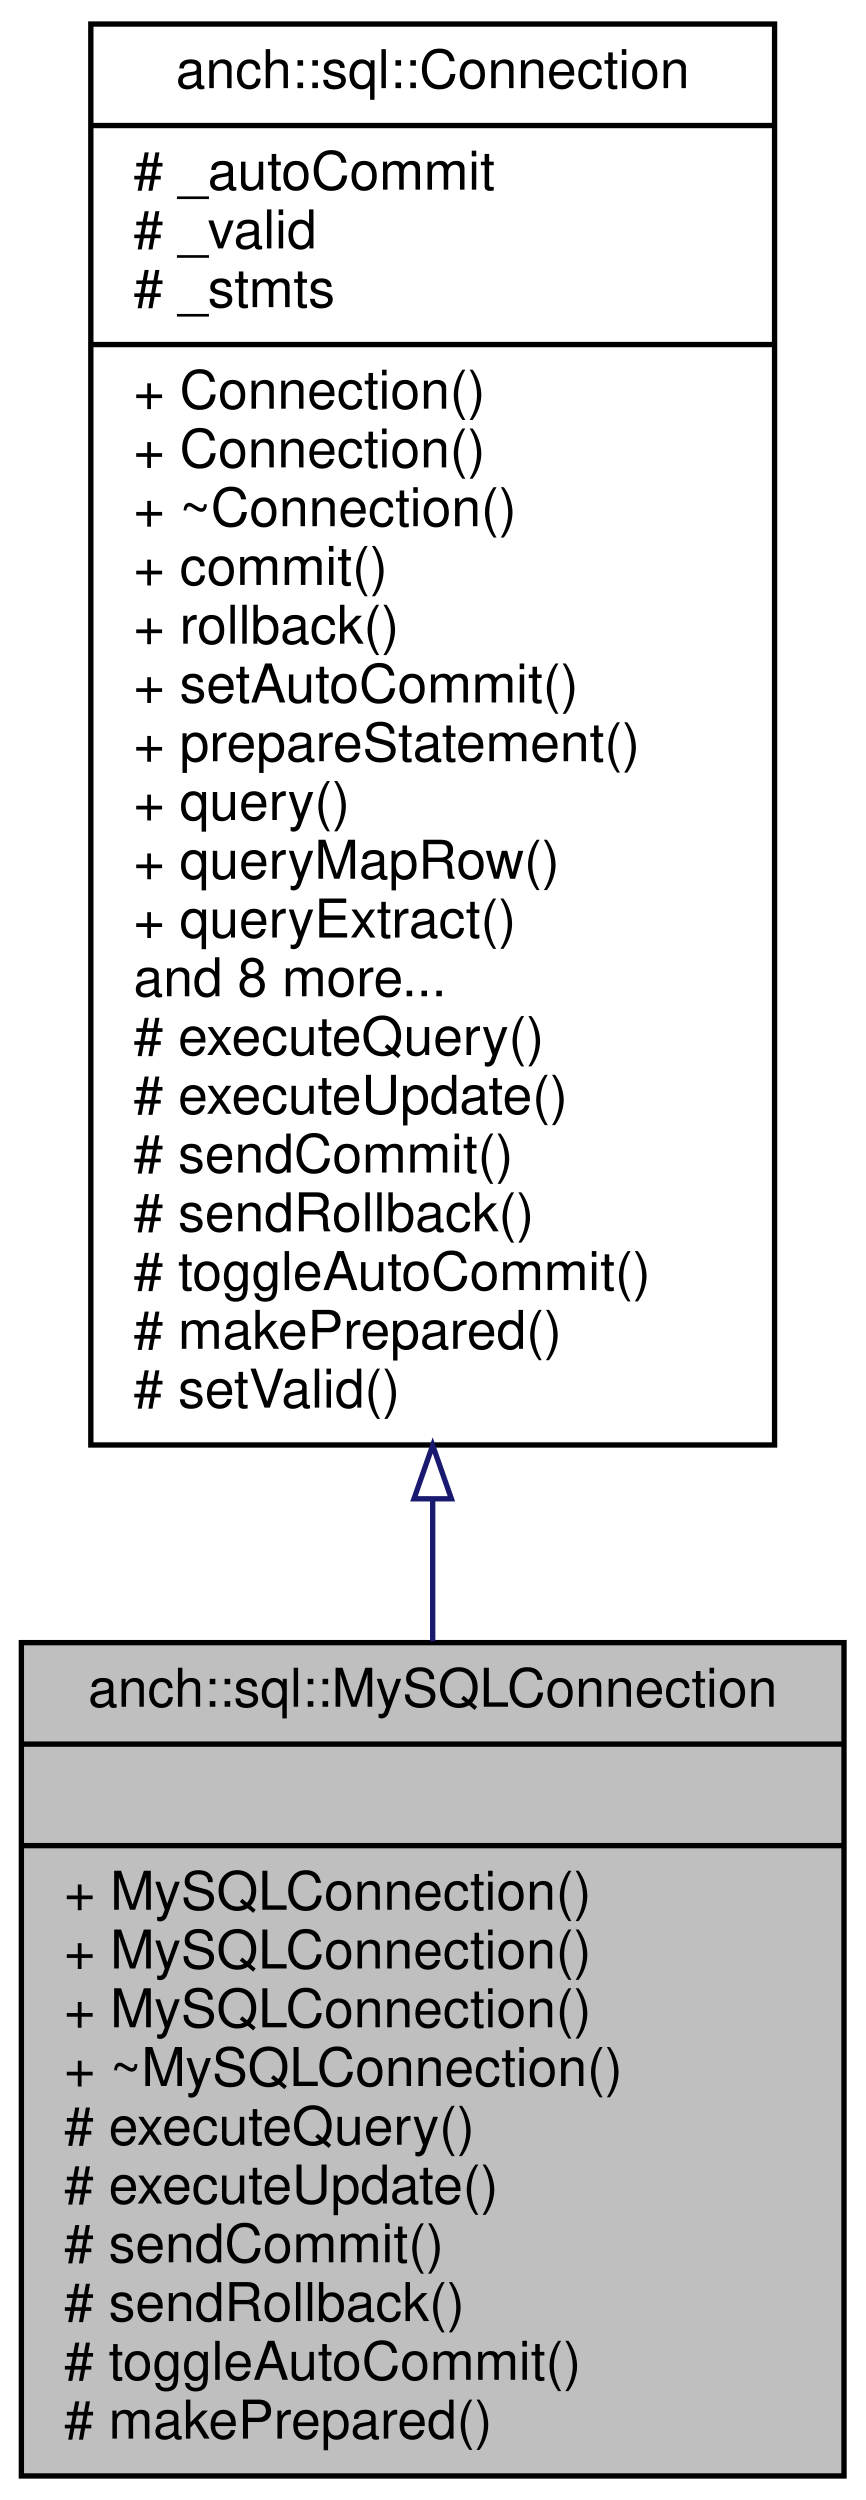
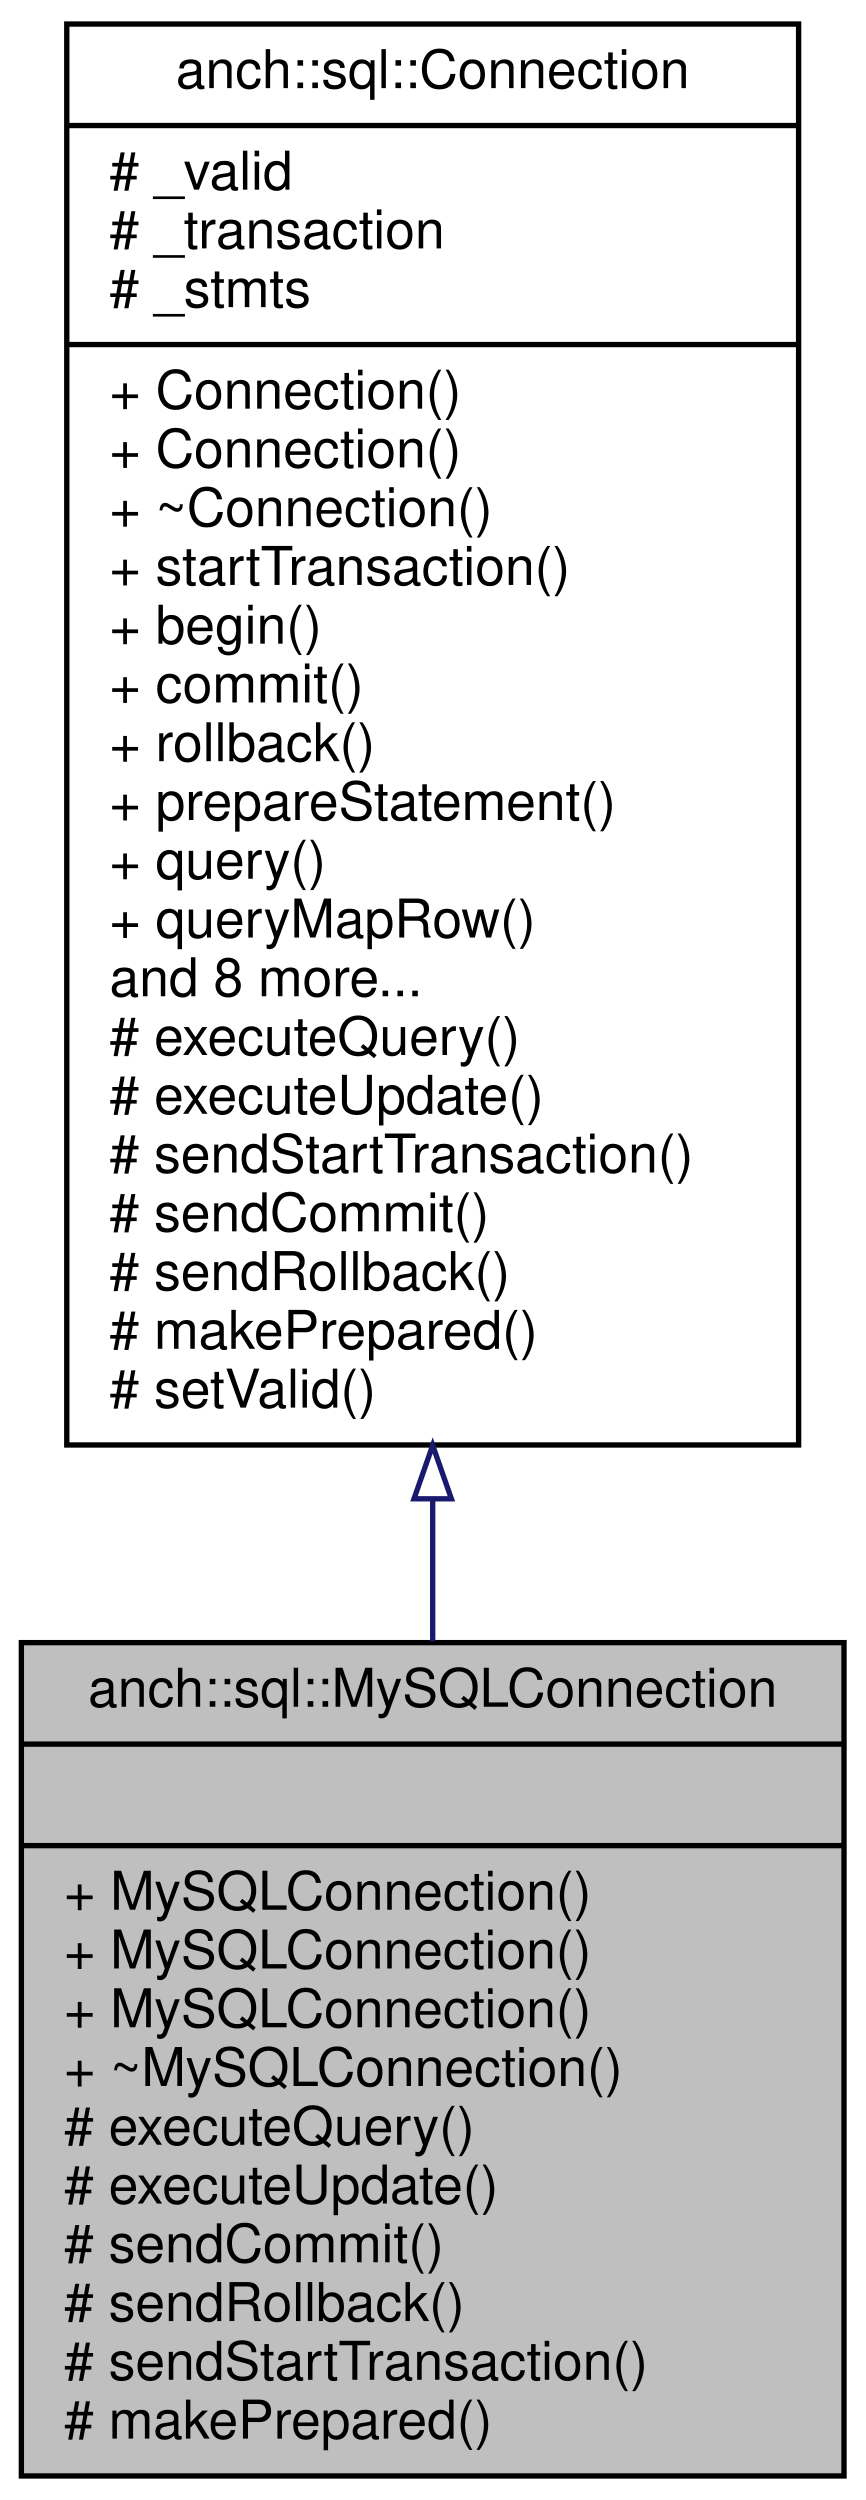
<svg xmlns="http://www.w3.org/2000/svg" xmlns:xlink="http://www.w3.org/1999/xlink" width="162pt" height="468pt" viewBox="0.00 0.00 162.00 468.00">
  <g id="graph0" class="graph" transform="scale(1 1) rotate(0) translate(4 464)">
    <g id="node1" class="node">
      <polygon fill="#bfbfbf" stroke="#000000" points="0,-.5 0,-156.5 154,-156.5 154,-.5 0,-.5" />
      <text text-anchor="middle" x="77" y="-144.5" font-family="Helvetica,sans-Serif" font-size="10.00" fill="#000000">anch::sql::MySQLConnection</text>
      <polyline fill="none" stroke="#000000" points="0,-137.5 154,-137.5 " />
      <text text-anchor="middle" x="77" y="-125.5" font-family="Helvetica,sans-Serif" font-size="10.00" fill="#000000"> </text>
      <polyline fill="none" stroke="#000000" points="0,-118.5 154,-118.5 " />
      <text text-anchor="start" x="8" y="-106.5" font-family="Helvetica,sans-Serif" font-size="10.00" fill="#000000">+ MySQLConnection()</text>
      <text text-anchor="start" x="8" y="-95.5" font-family="Helvetica,sans-Serif" font-size="10.00" fill="#000000">+ MySQLConnection()</text>
      <text text-anchor="start" x="8" y="-84.5" font-family="Helvetica,sans-Serif" font-size="10.00" fill="#000000">+ MySQLConnection()</text>
      <text text-anchor="start" x="8" y="-73.5" font-family="Helvetica,sans-Serif" font-size="10.00" fill="#000000">+ ~MySQLConnection()</text>
      <text text-anchor="start" x="8" y="-62.5" font-family="Helvetica,sans-Serif" font-size="10.00" fill="#000000"># executeQuery()</text>
      <text text-anchor="start" x="8" y="-51.5" font-family="Helvetica,sans-Serif" font-size="10.00" fill="#000000"># executeUpdate()</text>
      <text text-anchor="start" x="8" y="-40.5" font-family="Helvetica,sans-Serif" font-size="10.00" fill="#000000"># sendCommit()</text>
      <text text-anchor="start" x="8" y="-29.5" font-family="Helvetica,sans-Serif" font-size="10.00" fill="#000000"># sendRollback()</text>
-       <text text-anchor="start" x="8" y="-18.5" font-family="Helvetica,sans-Serif" font-size="10.00" fill="#000000"># toggleAutoCommit()</text>
+       <text text-anchor="start" x="8" y="-18.5" font-family="Helvetica,sans-Serif" font-size="10.00" fill="#000000"># sendStartTransaction()</text>
      <text text-anchor="start" x="8" y="-7.5" font-family="Helvetica,sans-Serif" font-size="10.00" fill="#000000"># makePrepared()</text>
    </g>
    <g id="node2" class="node">
      <g id="a_node2">
        <a xlink:href="classanch_1_1sql_1_1_connection.html" target="_top" xlink:title="SQL connection virtual class. ">
-           <polygon fill="none" stroke="#000000" points="13,-193.5 13,-459.5 141,-459.5 141,-193.5 13,-193.5" />
+           <polygon fill="none" stroke="#000000" points="8.5,-193.5 8.5,-459.5 145.5,-459.5 145.5,-193.5 8.5,-193.5" />
          <text text-anchor="middle" x="77" y="-447.5" font-family="Helvetica,sans-Serif" font-size="10.00" fill="#000000">anch::sql::Connection</text>
-           <polyline fill="none" stroke="#000000" points="13,-440.5 141,-440.5 " />
-           <text text-anchor="start" x="21" y="-428.5" font-family="Helvetica,sans-Serif" font-size="10.00" fill="#000000"># _autoCommit</text>
-           <text text-anchor="start" x="21" y="-417.5" font-family="Helvetica,sans-Serif" font-size="10.00" fill="#000000"># _valid</text>
-           <text text-anchor="start" x="21" y="-406.5" font-family="Helvetica,sans-Serif" font-size="10.00" fill="#000000"># _stmts</text>
-           <polyline fill="none" stroke="#000000" points="13,-399.5 141,-399.5 " />
-           <text text-anchor="start" x="21" y="-387.5" font-family="Helvetica,sans-Serif" font-size="10.00" fill="#000000">+ Connection()</text>
-           <text text-anchor="start" x="21" y="-376.5" font-family="Helvetica,sans-Serif" font-size="10.00" fill="#000000">+ Connection()</text>
-           <text text-anchor="start" x="21" y="-365.5" font-family="Helvetica,sans-Serif" font-size="10.00" fill="#000000">+ ~Connection()</text>
-           <text text-anchor="start" x="21" y="-354.5" font-family="Helvetica,sans-Serif" font-size="10.00" fill="#000000">+ commit()</text>
-           <text text-anchor="start" x="21" y="-343.5" font-family="Helvetica,sans-Serif" font-size="10.00" fill="#000000">+ rollback()</text>
-           <text text-anchor="start" x="21" y="-332.5" font-family="Helvetica,sans-Serif" font-size="10.00" fill="#000000">+ setAutoCommit()</text>
-           <text text-anchor="start" x="21" y="-321.5" font-family="Helvetica,sans-Serif" font-size="10.00" fill="#000000">+ prepareStatement()</text>
-           <text text-anchor="start" x="21" y="-310.5" font-family="Helvetica,sans-Serif" font-size="10.00" fill="#000000">+ query()</text>
-           <text text-anchor="start" x="21" y="-299.5" font-family="Helvetica,sans-Serif" font-size="10.00" fill="#000000">+ queryMapRow()</text>
-           <text text-anchor="start" x="21" y="-288.5" font-family="Helvetica,sans-Serif" font-size="10.00" fill="#000000">+ queryExtract()</text>
-           <text text-anchor="start" x="21" y="-277.5" font-family="Helvetica,sans-Serif" font-size="10.00" fill="#000000">and 8 more...</text>
-           <text text-anchor="start" x="21" y="-266.5" font-family="Helvetica,sans-Serif" font-size="10.00" fill="#000000"># executeQuery()</text>
-           <text text-anchor="start" x="21" y="-255.5" font-family="Helvetica,sans-Serif" font-size="10.00" fill="#000000"># executeUpdate()</text>
-           <text text-anchor="start" x="21" y="-244.5" font-family="Helvetica,sans-Serif" font-size="10.00" fill="#000000"># sendCommit()</text>
-           <text text-anchor="start" x="21" y="-233.5" font-family="Helvetica,sans-Serif" font-size="10.00" fill="#000000"># sendRollback()</text>
-           <text text-anchor="start" x="21" y="-222.5" font-family="Helvetica,sans-Serif" font-size="10.00" fill="#000000"># toggleAutoCommit()</text>
-           <text text-anchor="start" x="21" y="-211.5" font-family="Helvetica,sans-Serif" font-size="10.00" fill="#000000"># makePrepared()</text>
-           <text text-anchor="start" x="21" y="-200.5" font-family="Helvetica,sans-Serif" font-size="10.00" fill="#000000"># setValid()</text>
+           <polyline fill="none" stroke="#000000" points="8.5,-440.5 145.5,-440.5 " />
+           <text text-anchor="start" x="16.5" y="-428.5" font-family="Helvetica,sans-Serif" font-size="10.00" fill="#000000"># _valid</text>
+           <text text-anchor="start" x="16.5" y="-417.5" font-family="Helvetica,sans-Serif" font-size="10.00" fill="#000000"># _transaction</text>
+           <text text-anchor="start" x="16.5" y="-406.5" font-family="Helvetica,sans-Serif" font-size="10.00" fill="#000000"># _stmts</text>
+           <polyline fill="none" stroke="#000000" points="8.5,-399.5 145.5,-399.5 " />
+           <text text-anchor="start" x="16.5" y="-387.5" font-family="Helvetica,sans-Serif" font-size="10.00" fill="#000000">+ Connection()</text>
+           <text text-anchor="start" x="16.5" y="-376.5" font-family="Helvetica,sans-Serif" font-size="10.00" fill="#000000">+ Connection()</text>
+           <text text-anchor="start" x="16.5" y="-365.5" font-family="Helvetica,sans-Serif" font-size="10.00" fill="#000000">+ ~Connection()</text>
+           <text text-anchor="start" x="16.5" y="-354.5" font-family="Helvetica,sans-Serif" font-size="10.00" fill="#000000">+ startTransaction()</text>
+           <text text-anchor="start" x="16.5" y="-343.5" font-family="Helvetica,sans-Serif" font-size="10.00" fill="#000000">+ begin()</text>
+           <text text-anchor="start" x="16.5" y="-332.5" font-family="Helvetica,sans-Serif" font-size="10.00" fill="#000000">+ commit()</text>
+           <text text-anchor="start" x="16.5" y="-321.5" font-family="Helvetica,sans-Serif" font-size="10.00" fill="#000000">+ rollback()</text>
+           <text text-anchor="start" x="16.5" y="-310.5" font-family="Helvetica,sans-Serif" font-size="10.00" fill="#000000">+ prepareStatement()</text>
+           <text text-anchor="start" x="16.5" y="-299.5" font-family="Helvetica,sans-Serif" font-size="10.00" fill="#000000">+ query()</text>
+           <text text-anchor="start" x="16.5" y="-288.5" font-family="Helvetica,sans-Serif" font-size="10.00" fill="#000000">+ queryMapRow()</text>
+           <text text-anchor="start" x="16.5" y="-277.5" font-family="Helvetica,sans-Serif" font-size="10.00" fill="#000000">and 8 more...</text>
+           <text text-anchor="start" x="16.5" y="-266.5" font-family="Helvetica,sans-Serif" font-size="10.00" fill="#000000"># executeQuery()</text>
+           <text text-anchor="start" x="16.5" y="-255.5" font-family="Helvetica,sans-Serif" font-size="10.00" fill="#000000"># executeUpdate()</text>
+           <text text-anchor="start" x="16.5" y="-244.5" font-family="Helvetica,sans-Serif" font-size="10.00" fill="#000000"># sendStartTransaction()</text>
+           <text text-anchor="start" x="16.5" y="-233.5" font-family="Helvetica,sans-Serif" font-size="10.00" fill="#000000"># sendCommit()</text>
+           <text text-anchor="start" x="16.5" y="-222.5" font-family="Helvetica,sans-Serif" font-size="10.00" fill="#000000"># sendRollback()</text>
+           <text text-anchor="start" x="16.5" y="-211.5" font-family="Helvetica,sans-Serif" font-size="10.00" fill="#000000"># makePrepared()</text>
+           <text text-anchor="start" x="16.5" y="-200.5" font-family="Helvetica,sans-Serif" font-size="10.00" fill="#000000"># setValid()</text>
        </a>
      </g>
    </g>
    <g id="edge1" class="edge">
      <path fill="none" stroke="#191970" d="M77,-183.189C77,-174.167 77,-165.284 77,-156.738" />
      <polygon fill="none" stroke="#191970" points="73.5,-183.425 77,-193.425 80.5,-183.425 73.5,-183.425" />
    </g>
  </g>
</svg>
